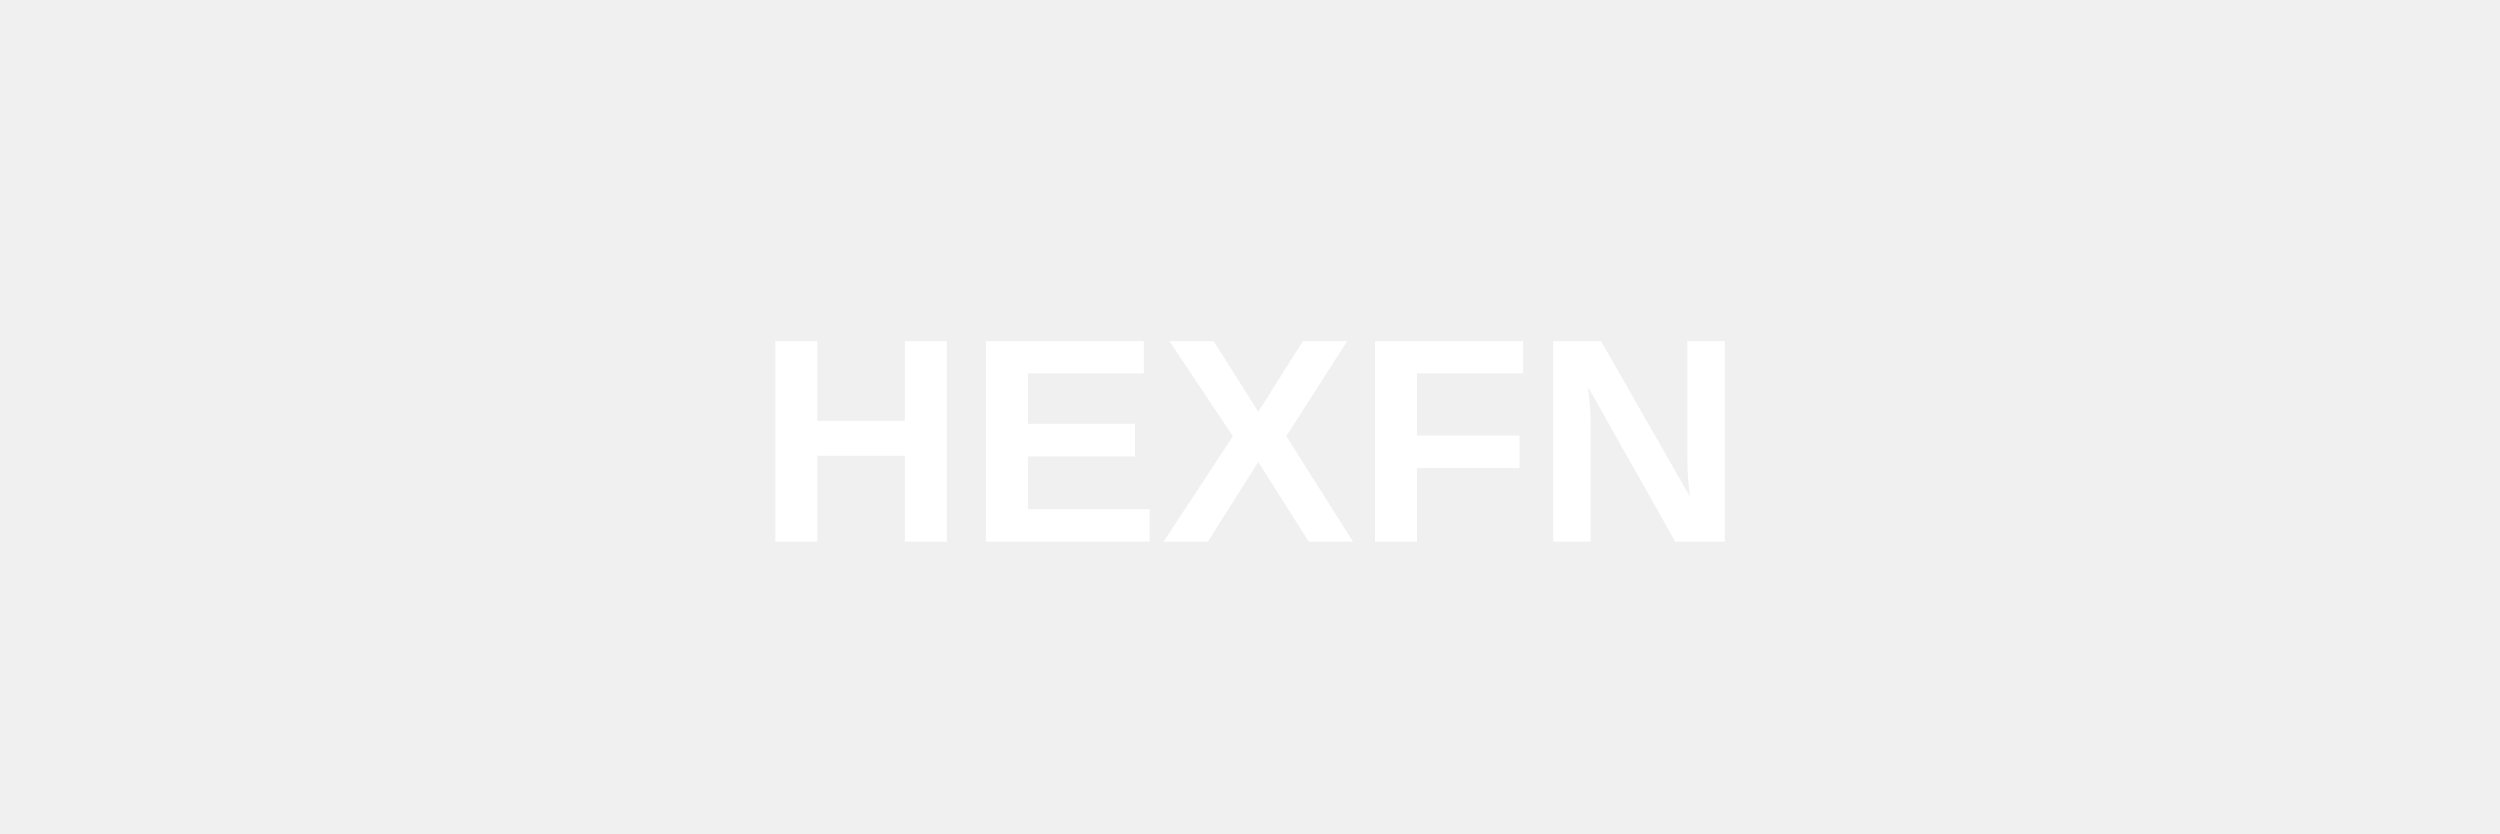
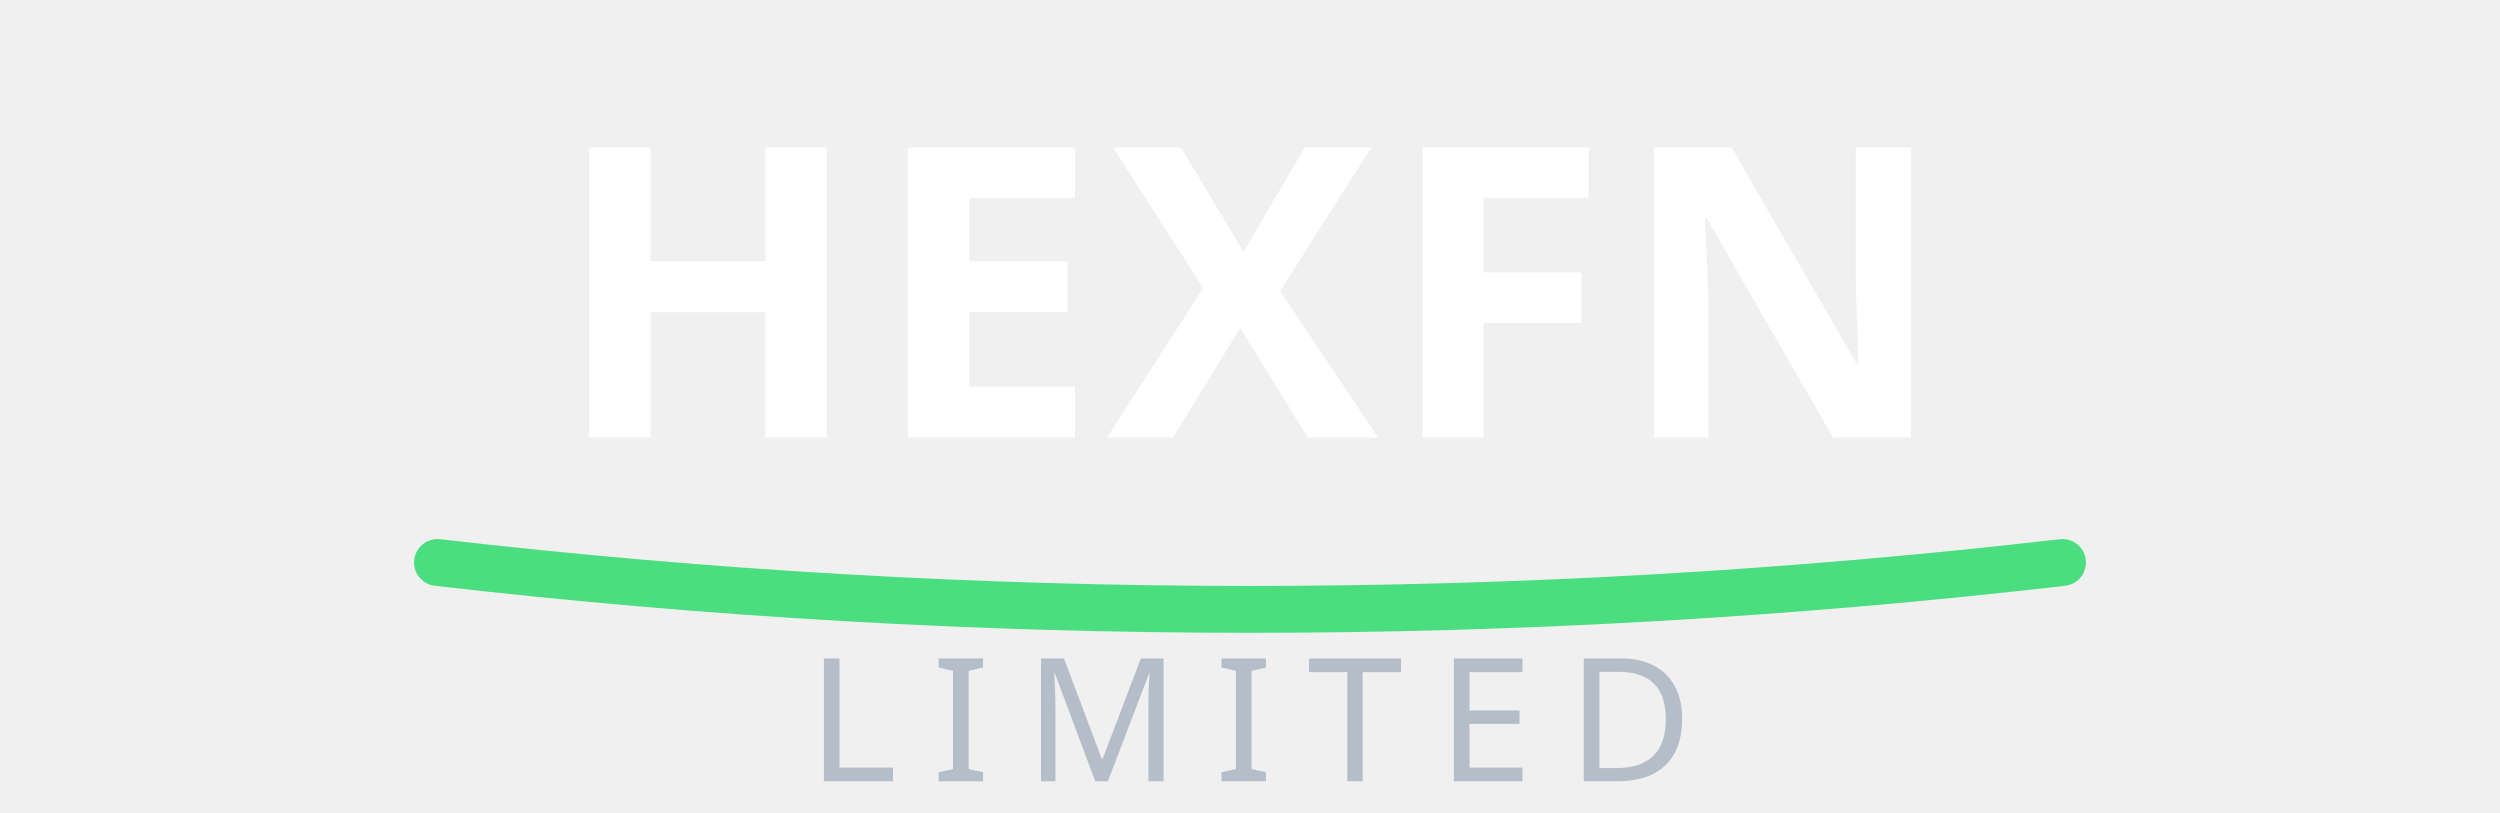
- <svg xmlns="http://www.w3.org/2000/svg" viewBox="0 0 120 40" fill="none">
-   <rect width="120" height="40" rx="6" fill="transparent" />
-   <text x="60" y="26" font-family="Arial, sans-serif" font-size="14" font-weight="700" fill="#FFFFFF" text-anchor="middle">HEXFN</text>
+ <svg xmlns="http://www.w3.org/2000/svg" viewBox="0 0 160 52" fill="none" aria-hidden="true">
+   <text x="80" y="28" font-family="'Outfit', 'DM Sans', system-ui, sans-serif" font-size="26" font-weight="700" fill="#FFFFFF" text-anchor="middle" letter-spacing="0.02em">HEXFN</text>
+   <path d="M 28 36 Q 80 42 132 36" stroke="#4ADE80" stroke-width="3" stroke-linecap="round" fill="none" />
+   <text x="80" y="50" font-family="'Outfit', 'DM Sans', system-ui, sans-serif" font-size="11" font-weight="500" fill="#B4BEC9" text-anchor="middle" letter-spacing="0.2em">LIMITED</text>
</svg>
